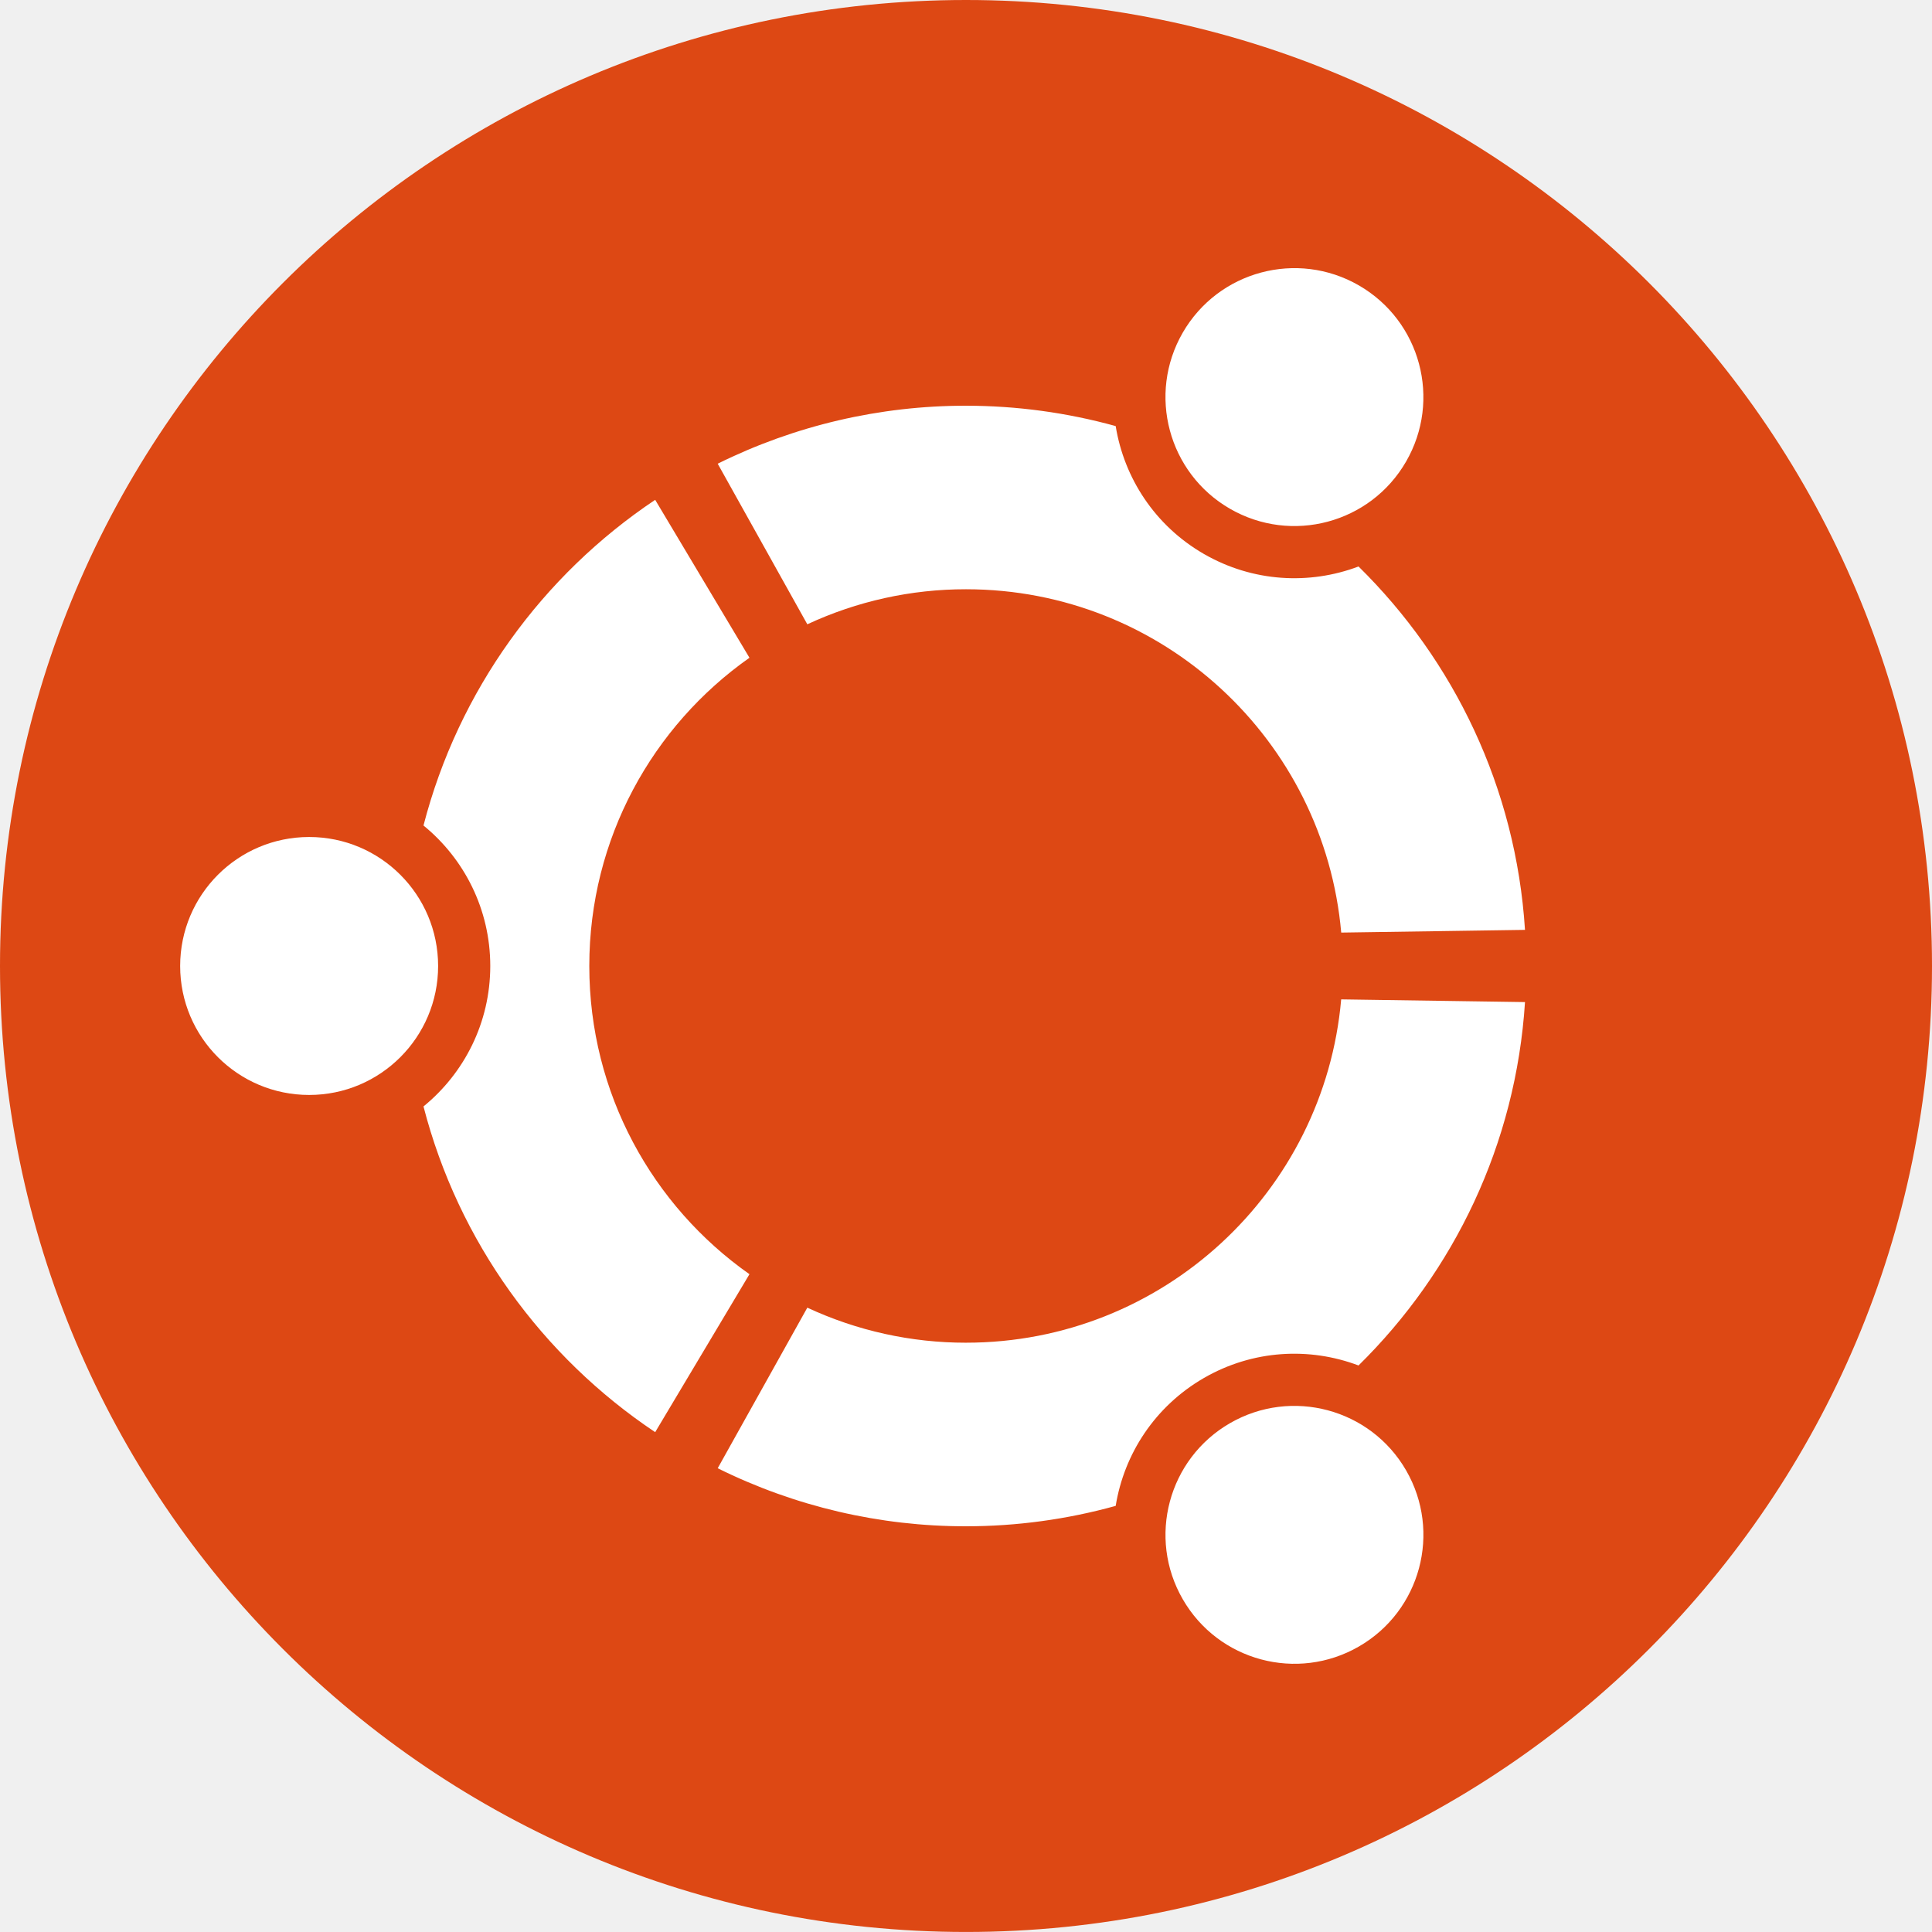
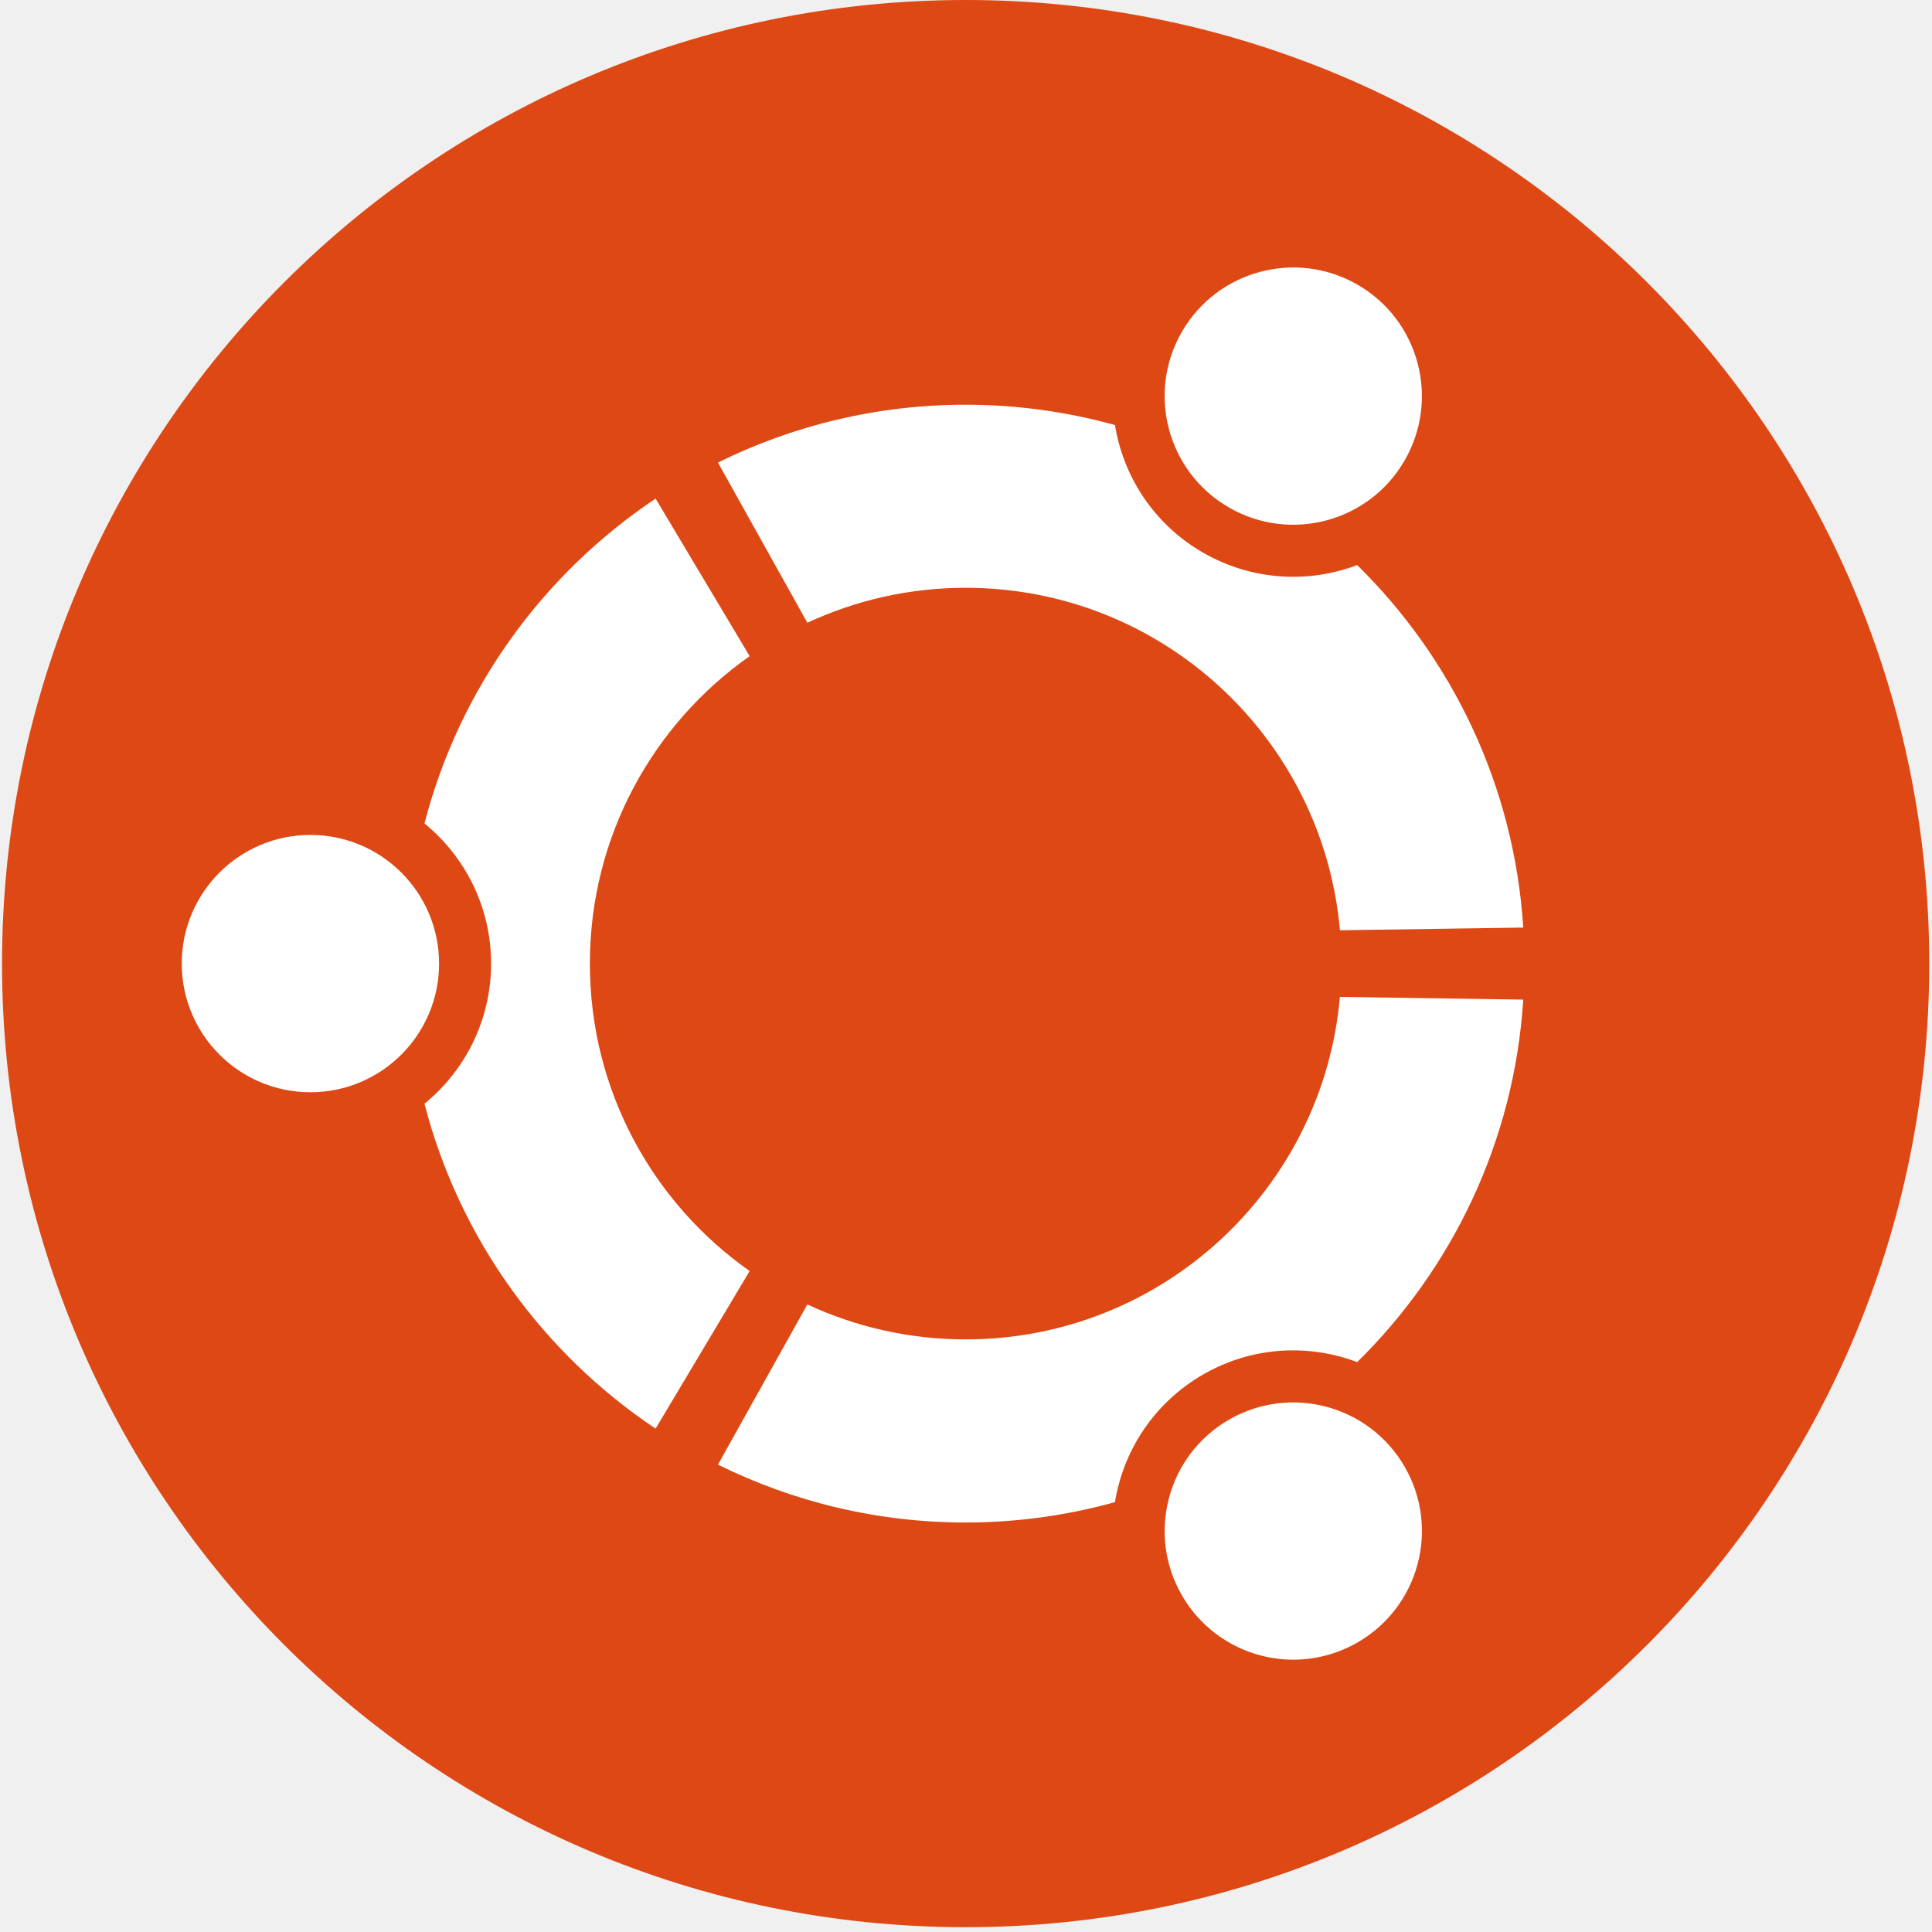
- <svg xmlns="http://www.w3.org/2000/svg" viewBox="0 0 255.367 255.363">
-   <path fill="#dd4814" d="M255.367 127.683c0 70.514-57.165 127.68-127.683 127.68C57.164 255.363 0 198.197 0 127.683 0 57.165 57.165 0 127.684 0s127.683 57.165 127.683 127.683z" />
-   <path fill="#fff" d="M40.863 110.633c-9.42 0-17.05 7.631-17.05 17.05 0 9.414 7.63 17.046 17.05 17.046 9.414 0 17.046-7.632 17.046-17.046 0-9.419-7.632-17.05-17.046-17.05zm121.715 77.478c-8.154 4.71-10.95 15.13-6.24 23.279 4.705 8.154 15.125 10.949 23.279 6.24 8.153-4.705 10.948-15.125 6.239-23.28-4.704-8.148-15.13-10.943-23.278-6.239zm-84.686-60.428c0-16.846 8.367-31.73 21.171-40.742L86.6 66.067c-14.915 9.97-26.012 25.204-30.624 43.047 5.381 4.39 8.826 11.075 8.826 18.568 0 7.489-3.445 14.174-8.826 18.565C60.582 164.094 71.68 179.33 86.6 189.3l12.463-20.88c-12.804-9.007-21.171-23.89-21.171-40.737zm49.792-49.797c26.013 0 47.355 19.944 49.595 45.38l24.29-.358c-1.195-18.778-9.398-35.636-22.003-48.032-6.481 2.449-13.969 2.074-20.44-1.656-6.482-3.741-10.547-10.052-11.658-16.902a74.26 74.26 0 0 0-19.786-2.69 73.787 73.787 0 0 0-32.818 7.663l11.845 21.227a49.596 49.596 0 0 1 20.975-4.632zm0 99.59a49.601 49.601 0 0 1-20.974-4.632l-11.845 21.225a73.712 73.712 0 0 0 32.819 7.671 74.04 74.04 0 0 0 19.785-2.697c1.11-6.85 5.177-13.155 11.658-16.902 6.476-3.737 13.958-4.105 20.44-1.656 12.605-12.396 20.808-29.254 22.003-48.032l-24.296-.358c-2.235 25.443-23.576 45.38-49.59 45.38zm34.888-110.231c8.154 4.708 18.575 1.92 23.279-6.234 4.71-8.154 1.92-18.575-6.234-23.285-8.154-4.704-18.574-1.91-23.285 6.244-4.703 8.15-1.908 18.57 6.24 23.275z" />
+ <svg xmlns="http://www.w3.org/2000/svg" width="256px" height="256px" viewBox="0 0 256 256" version="1.1" preserveAspectRatio="xMidYMid">
+   <g>
+     <path d="M255.637,127.683 C255.637,198.197 198.472,255.363 127.954,255.363 C57.435,255.363 0.27,198.197 0.27,127.683 C0.27,57.165 57.436,0 127.954,0 C198.473,0 255.637,57.165 255.637,127.683 L255.637,127.683 Z" fill="#DD4814" />
+     <path d="M41.133,110.633 C31.714,110.633 24.083,118.264 24.083,127.683 C24.083,137.097 31.714,144.729 41.133,144.729 C50.548,144.729 58.179,137.097 58.179,127.683 C58.179,118.264 50.548,110.633 41.133,110.633 L41.133,110.633 Z M162.848,188.111 C154.695,192.821 151.899,203.241 156.609,211.39 C161.313,219.544 171.733,222.339 179.887,217.629 C188.04,212.925 190.836,202.505 186.126,194.351 C181.422,186.202 170.996,183.407 162.848,188.111 L162.848,188.111 Z M78.162,127.683 C78.162,110.837 86.53,95.953 99.333,86.941 L86.87,66.067 C71.956,76.037 60.858,91.271 56.246,109.114 C61.628,113.505 65.072,120.189 65.072,127.682 C65.072,135.171 61.628,141.856 56.246,146.247 C60.852,164.094 71.95,179.33 86.87,189.3 L99.333,168.42 C86.53,159.413 78.162,144.53 78.162,127.683 L78.162,127.683 Z M127.954,77.886 C153.967,77.886 175.309,97.83 177.549,123.266 L201.84,122.908 C200.645,104.13 192.441,87.272 179.837,74.876 C173.355,77.325 165.868,76.95 159.396,73.22 C152.914,69.479 148.849,63.168 147.738,56.318 C141.438,54.579 134.808,53.627 127.953,53.627 C116.168,53.627 105.027,56.395 95.134,61.291 L106.979,82.518 C113.352,79.552 120.46,77.886 127.954,77.886 L127.954,77.886 Z M127.954,177.476 C120.46,177.476 113.352,175.808 106.98,172.844 L95.135,194.069 C105.028,198.971 116.169,201.74 127.954,201.74 C134.809,201.74 141.44,200.787 147.739,199.043 C148.85,192.193 152.916,185.888 159.397,182.141 C165.873,178.404 173.356,178.036 179.837,180.485 C192.442,168.089 200.645,151.231 201.841,132.453 L177.544,132.095 C175.309,157.538 153.968,177.476 127.954,177.476 L127.954,177.476 Z M162.842,67.245 C170.996,71.953 181.417,69.164 186.121,61.011 C190.83,52.857 188.041,42.436 179.887,37.726 C171.733,33.022 161.313,35.817 156.602,43.97 C151.899,52.12 154.694,62.541 162.842,67.245 L162.842,67.245 Z" fill="#FFFFFF" />
+   </g>
</svg>
